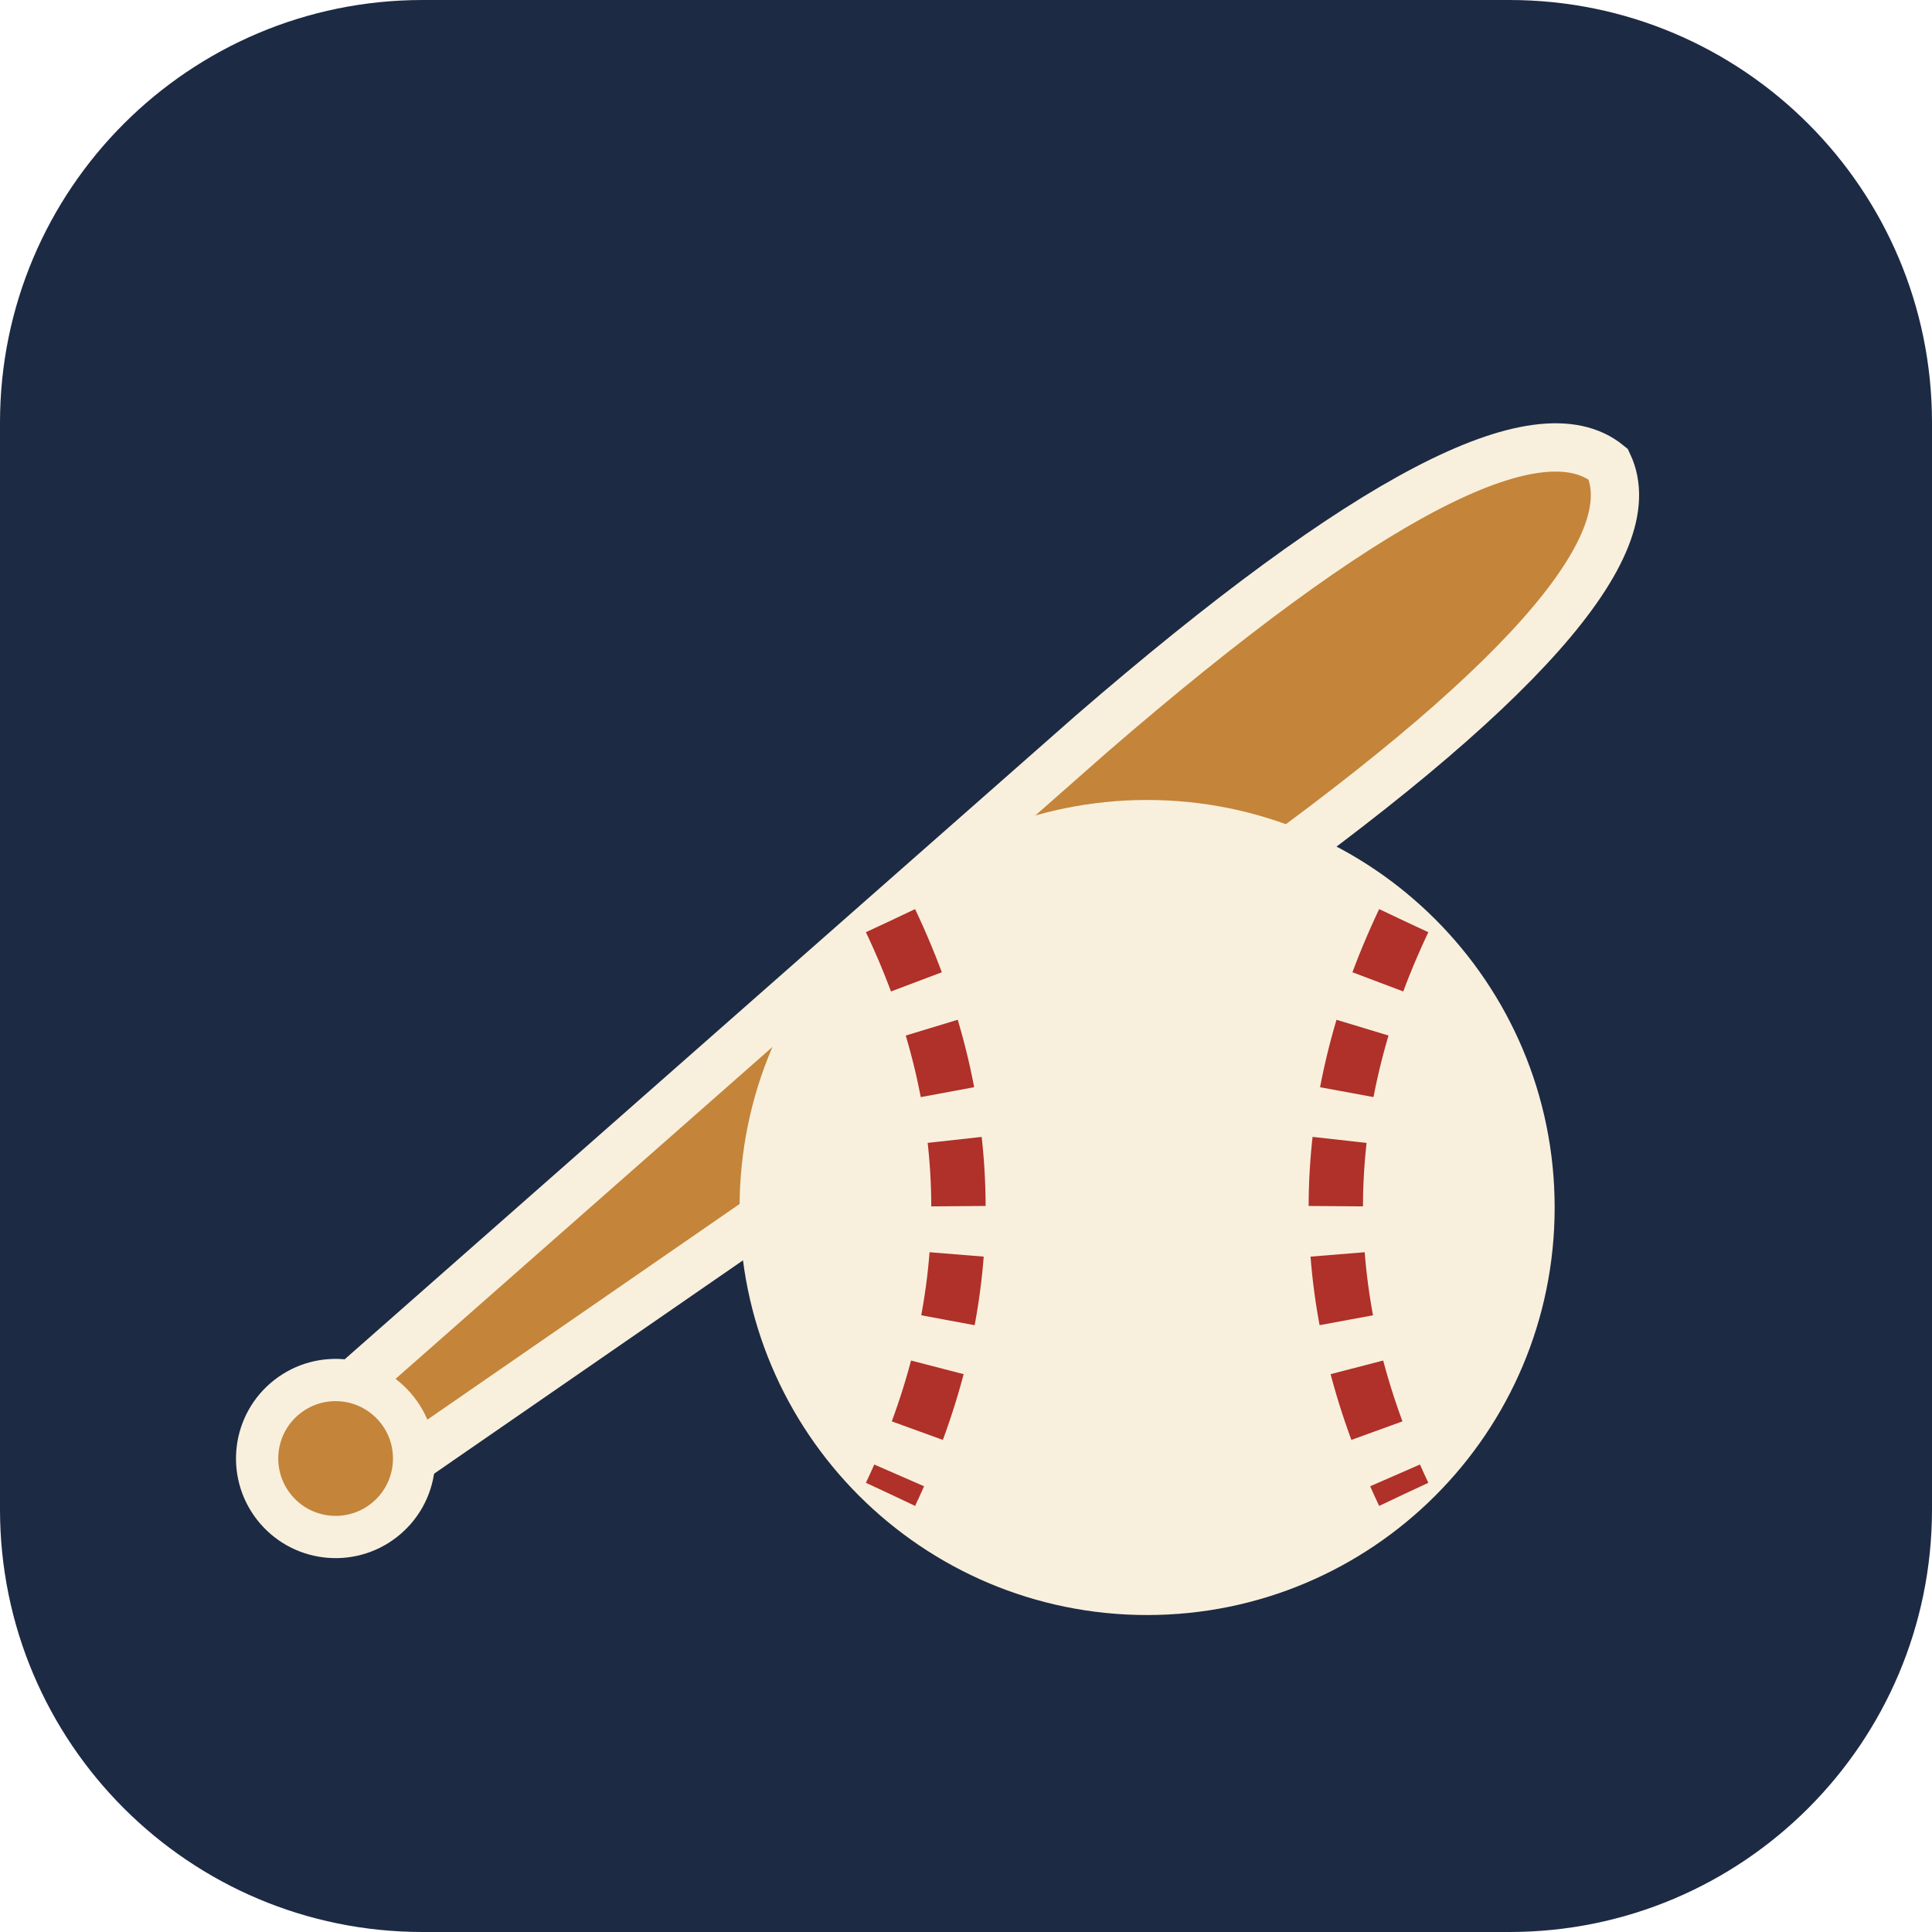
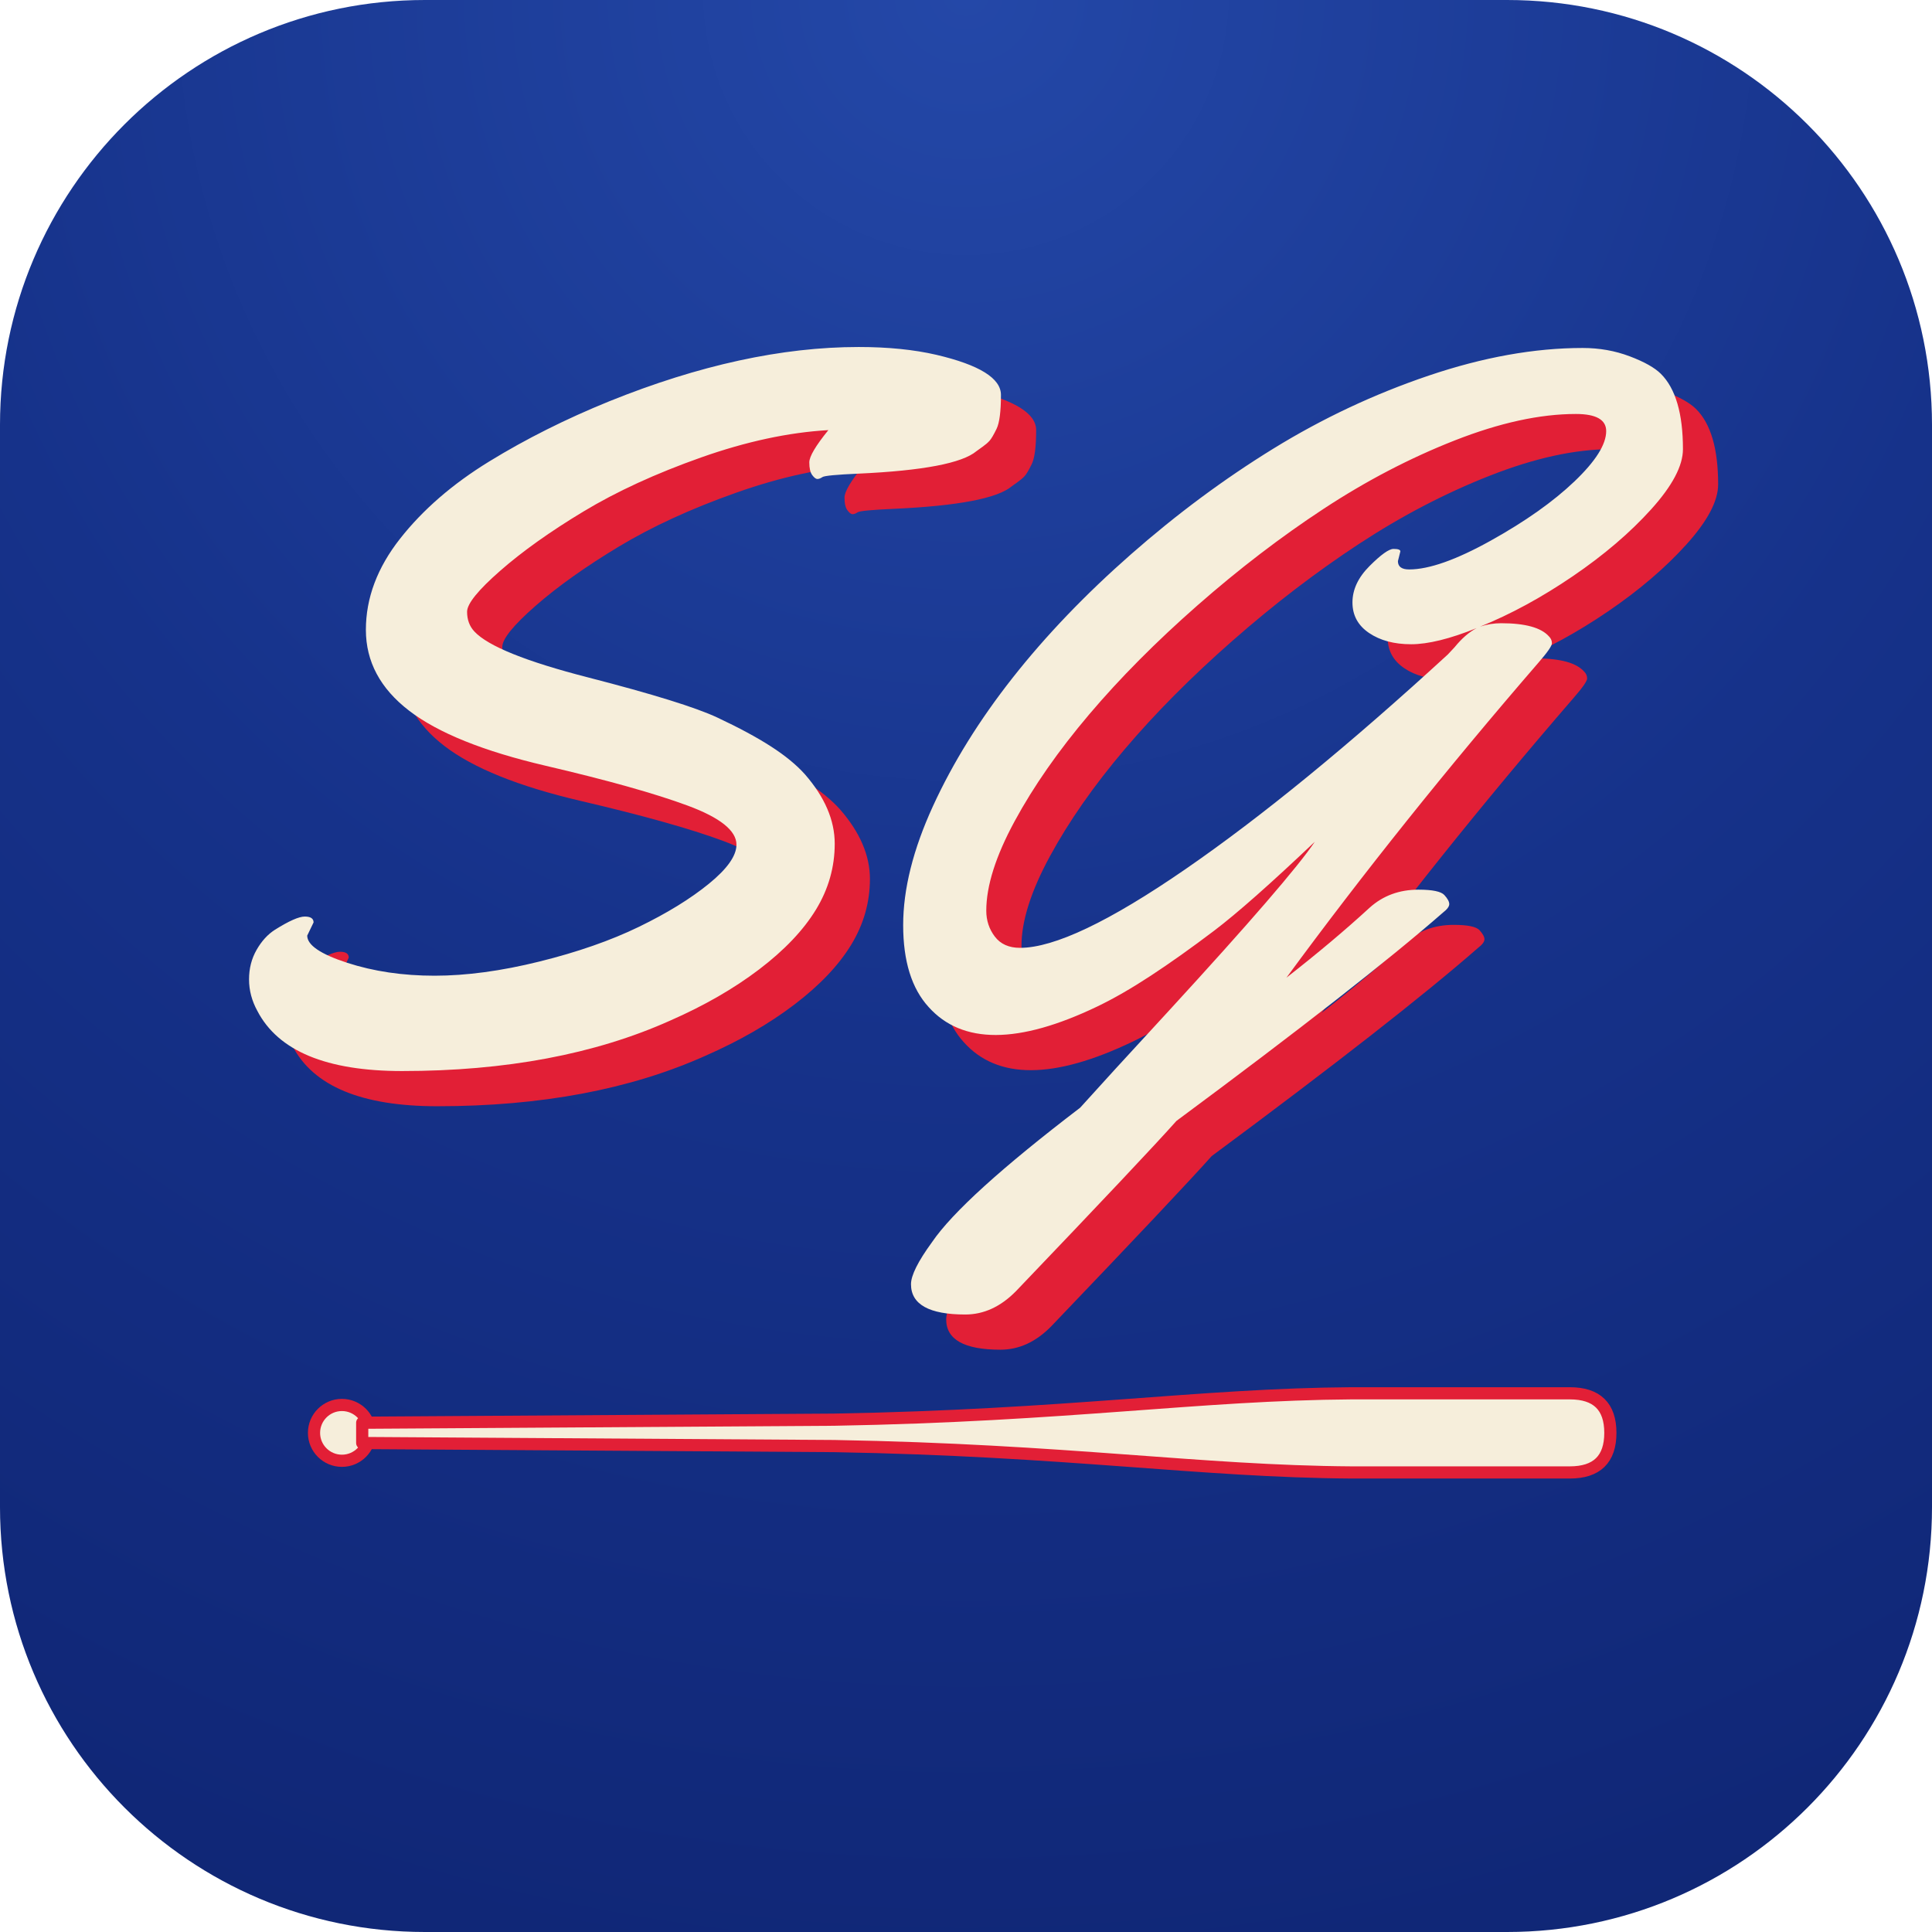
- <svg xmlns="http://www.w3.org/2000/svg" viewBox="0 0 64 64">
-   <rect width="64" height="64" rx="14" fill="#1d2a44" />
-   <g transform="rotate(-38 32 32)">
-     <path d="M6 30.5 L40 28.5 Q58 27.6 59 32 Q58 36.4 40 35.5 L6 33.5 Q4 32 6 30.5Z" fill="#c4843a" stroke="#f8f0dc" stroke-width="1.6" />
-     <circle cx="5.5" cy="32" r="2.6" fill="#c4843a" stroke="#f8f0dc" stroke-width="1.4" />
+ <svg xmlns="http://www.w3.org/2000/svg" viewBox="0 0 512 512">
+   <defs>
+     <radialGradient id="g" cx="50%" cy="0%" r="120%">
+       <stop offset="0" stop-color="#2448a8" />
+       <stop offset=".45" stop-color="#16328a" />
+       <stop offset="1" stop-color="#0e2370" />
+     </radialGradient>
+   </defs>
+   <rect width="512" height="512" rx="112.6" fill="url(#g)" />
+   <g transform="translate(47.73 280.08) scale(0.12956)">
+     <path d="M273 -275 260 -248Q260 -219 341.5 -192.5Q423 -166 520.5 -166.0Q618 -166 735.0 -195.0Q852 -224 938.5 -266.0Q1025 -308 1081.5 -354.0Q1138 -400 1138 -434Q1138 -477 1038.0 -514.0Q938 -551 747.5 -595.5Q557 -640 468.5 -708.0Q380 -776 380.0 -873.5Q380 -971 450.0 -1060.0Q520 -1149 632.5 -1218.0Q745 -1287 878 -1341Q1153 -1452 1388 -1452Q1478 -1452 1547 -1436Q1679 -1405 1679.0 -1354.0Q1679 -1303 1670.0 -1284.5Q1661 -1266 1655.5 -1260.0Q1650 -1254 1641.5 -1248.0Q1633 -1242 1629 -1239Q1585 -1202 1388 -1193Q1320 -1190 1314.0 -1186.0Q1308 -1182 1303.5 -1182.0Q1299 -1182 1293.0 -1190.0Q1287 -1198 1287.0 -1216.0Q1287 -1234 1326 -1282Q1204 -1275 1065.5 -1226.0Q927 -1177 825.0 -1115.5Q723 -1054 655.0 -994.5Q587 -935 587.0 -910.5Q587 -886 602 -870Q644 -825 835 -776Q1033 -725 1099.0 -694.0Q1165 -663 1208.5 -635.0Q1252 -607 1278 -578Q1339 -508 1339.0 -436.0Q1339 -364 1300.5 -301.0Q1262 -238 1184.5 -179.0Q1107 -120 1002 -74Q772 29 454 29Q222 29 158 -94Q141 -125 141.0 -158.5Q141 -192 156.5 -219.0Q172 -246 194 -260Q237 -287 255.0 -287.0Q273 -287 273 -275ZM3074 -1243Q3074 -1192 3009.0 -1120.0Q2944 -1048 2848.5 -983.0Q2753 -918 2659 -880Q2680 -887 2702 -887Q2776 -887 2800 -860Q2806 -854 2806.0 -846.0Q2806 -838 2779 -807Q2498 -482 2263 -162Q2359 -237 2433 -305Q2474 -342 2533 -342Q2576 -342 2586.0 -331.0Q2596 -320 2596.0 -312.5Q2596 -305 2583 -295Q2416 -149 2038 131Q1973 204 1710 479Q1663 527 1606 527Q1495 527 1495 465Q1495 438 1538 379Q1600 288 1841 104Q1894 45 2024 -96Q2270 -364 2321 -440Q2185 -311 2115.0 -258.0Q2045 -205 1985.5 -166.0Q1926 -127 1876 -103Q1634 13 1531 -102Q1479 -159 1479.0 -269.5Q1479 -380 1540.0 -513.0Q1601 -646 1703.0 -775.5Q1805 -905 1945.0 -1028.0Q2085 -1151 2236.0 -1244.0Q2387 -1337 2554.0 -1393.5Q2721 -1450 2869 -1450Q2920 -1450 2965.0 -1433.0Q3010 -1416 3029 -1397Q3074 -1352 3074 -1243ZM2496 -1034 2491 -1014Q2491 -997 2514 -997Q2575 -997 2681.0 -1056.0Q2787 -1115 2852.0 -1177.0Q2917 -1239 2917 -1280Q2917 -1315 2855 -1315Q2745 -1315 2607.5 -1261.0Q2470 -1207 2339.0 -1121.0Q2208 -1035 2081.0 -923.5Q1954 -812 1859.5 -700.5Q1765 -589 1707.0 -482.0Q1649 -375 1649 -299Q1649 -269 1666.5 -246.0Q1684 -223 1718 -223Q1823 -223 2056.5 -384.0Q2290 -545 2593 -823Q2597 -827 2607 -838Q2629 -865 2652 -877Q2570 -844 2518.0 -844.0Q2466 -844 2432.0 -867.0Q2398 -890 2398.0 -929.5Q2398 -969 2433.0 -1004.0Q2468 -1039 2482.0 -1039.0Q2496 -1039 2496 -1034Z" fill="#e21f36" transform="translate(72 72)" />
+     <path d="M273 -275 260 -248Q260 -219 341.5 -192.5Q423 -166 520.5 -166.0Q618 -166 735.0 -195.0Q852 -224 938.5 -266.0Q1025 -308 1081.5 -354.0Q1138 -400 1138 -434Q1138 -477 1038.0 -514.0Q938 -551 747.5 -595.5Q557 -640 468.5 -708.0Q380 -776 380.0 -873.5Q380 -971 450.0 -1060.0Q520 -1149 632.5 -1218.0Q745 -1287 878 -1341Q1153 -1452 1388 -1452Q1478 -1452 1547 -1436Q1679 -1405 1679.0 -1354.0Q1679 -1303 1670.0 -1284.5Q1661 -1266 1655.5 -1260.0Q1650 -1254 1641.5 -1248.0Q1633 -1242 1629 -1239Q1585 -1202 1388 -1193Q1320 -1190 1314.0 -1186.0Q1308 -1182 1303.5 -1182.0Q1299 -1182 1293.0 -1190.0Q1287 -1198 1287.0 -1216.0Q1287 -1234 1326 -1282Q1204 -1275 1065.5 -1226.0Q927 -1177 825.0 -1115.5Q723 -1054 655.0 -994.5Q587 -935 587.0 -910.5Q587 -886 602 -870Q644 -825 835 -776Q1033 -725 1099.0 -694.0Q1165 -663 1208.5 -635.0Q1252 -607 1278 -578Q1339 -508 1339.0 -436.0Q1339 -364 1300.5 -301.0Q1262 -238 1184.5 -179.0Q1107 -120 1002 -74Q772 29 454 29Q222 29 158 -94Q141 -125 141.0 -158.5Q141 -192 156.5 -219.0Q172 -246 194 -260Q237 -287 255.0 -287.0Q273 -287 273 -275ZM3074 -1243Q3074 -1192 3009.0 -1120.0Q2944 -1048 2848.5 -983.0Q2753 -918 2659 -880Q2680 -887 2702 -887Q2776 -887 2800 -860Q2806 -854 2806.0 -846.0Q2806 -838 2779 -807Q2498 -482 2263 -162Q2359 -237 2433 -305Q2474 -342 2533 -342Q2576 -342 2586.0 -331.0Q2596 -320 2596.0 -312.5Q2596 -305 2583 -295Q2416 -149 2038 131Q1973 204 1710 479Q1663 527 1606 527Q1495 527 1495 465Q1495 438 1538 379Q1600 288 1841 104Q1894 45 2024 -96Q2270 -364 2321 -440Q2185 -311 2115.0 -258.0Q2045 -205 1985.5 -166.0Q1926 -127 1876 -103Q1634 13 1531 -102Q1479 -159 1479.0 -269.5Q1479 -380 1540.0 -513.0Q1601 -646 1703.0 -775.5Q1805 -905 1945.0 -1028.0Q2085 -1151 2236.0 -1244.0Q2387 -1337 2554.0 -1393.5Q2721 -1450 2869 -1450Q2920 -1450 2965.0 -1433.0Q3010 -1416 3029 -1397Q3074 -1352 3074 -1243ZM2496 -1034 2491 -1014Q2491 -997 2514 -997Q2575 -997 2681.0 -1056.0Q2787 -1115 2852.0 -1177.0Q2917 -1239 2917 -1280Q2917 -1315 2855 -1315Q2745 -1315 2607.5 -1261.0Q2470 -1207 2339.0 -1121.0Q2208 -1035 2081.0 -923.5Q1954 -812 1859.5 -700.5Q1765 -589 1707.0 -482.0Q1649 -375 1649 -299Q1649 -269 1666.5 -246.0Q1684 -223 1718 -223Q1823 -223 2056.5 -384.0Q2290 -545 2593 -823Q2597 -827 2607 -838Q2629 -865 2652 -877Q2570 -844 2518.0 -844.0Q2466 -844 2432.0 -867.0Q2398 -890 2398.0 -929.5Q2398 -969 2433.0 -1004.0Q2468 -1039 2482.0 -1039.0Q2496 -1039 2496 -1034Z" fill="#f6eedb" />
  </g>
-   <circle cx="38" cy="40" r="13" fill="#f8f0dc" stroke="#f8f0dc" stroke-width="1" />
-   <path d="M29.5 30.5 Q34 40 29.5 49.5" fill="none" stroke="#b0302a" stroke-width="1.8" stroke-dasharray="2.2 1.6" />
-   <path d="M46.5 30.5 Q42 40 46.5 49.5" fill="none" stroke="#b0302a" stroke-width="1.8" stroke-dasharray="2.2 1.6" />
+   <g transform="translate(81.20 366.28) scale(1.3446)" fill="#f6eedb" stroke="#e21f36" stroke-width="2.4">
+     <circle cx="7" cy="10" r="5.5" />
+     <path d="M11,8 L104,7.4 C150,6.6 176,2.4 206,2.2 L249,2.2 Q257,2.2 257,10 Q257,17.8 249,17.8 L206,17.8 C176,17.6 150,13.4 104,12.6 L11,12 Z" stroke-linejoin="round" />
+   </g>
</svg>
